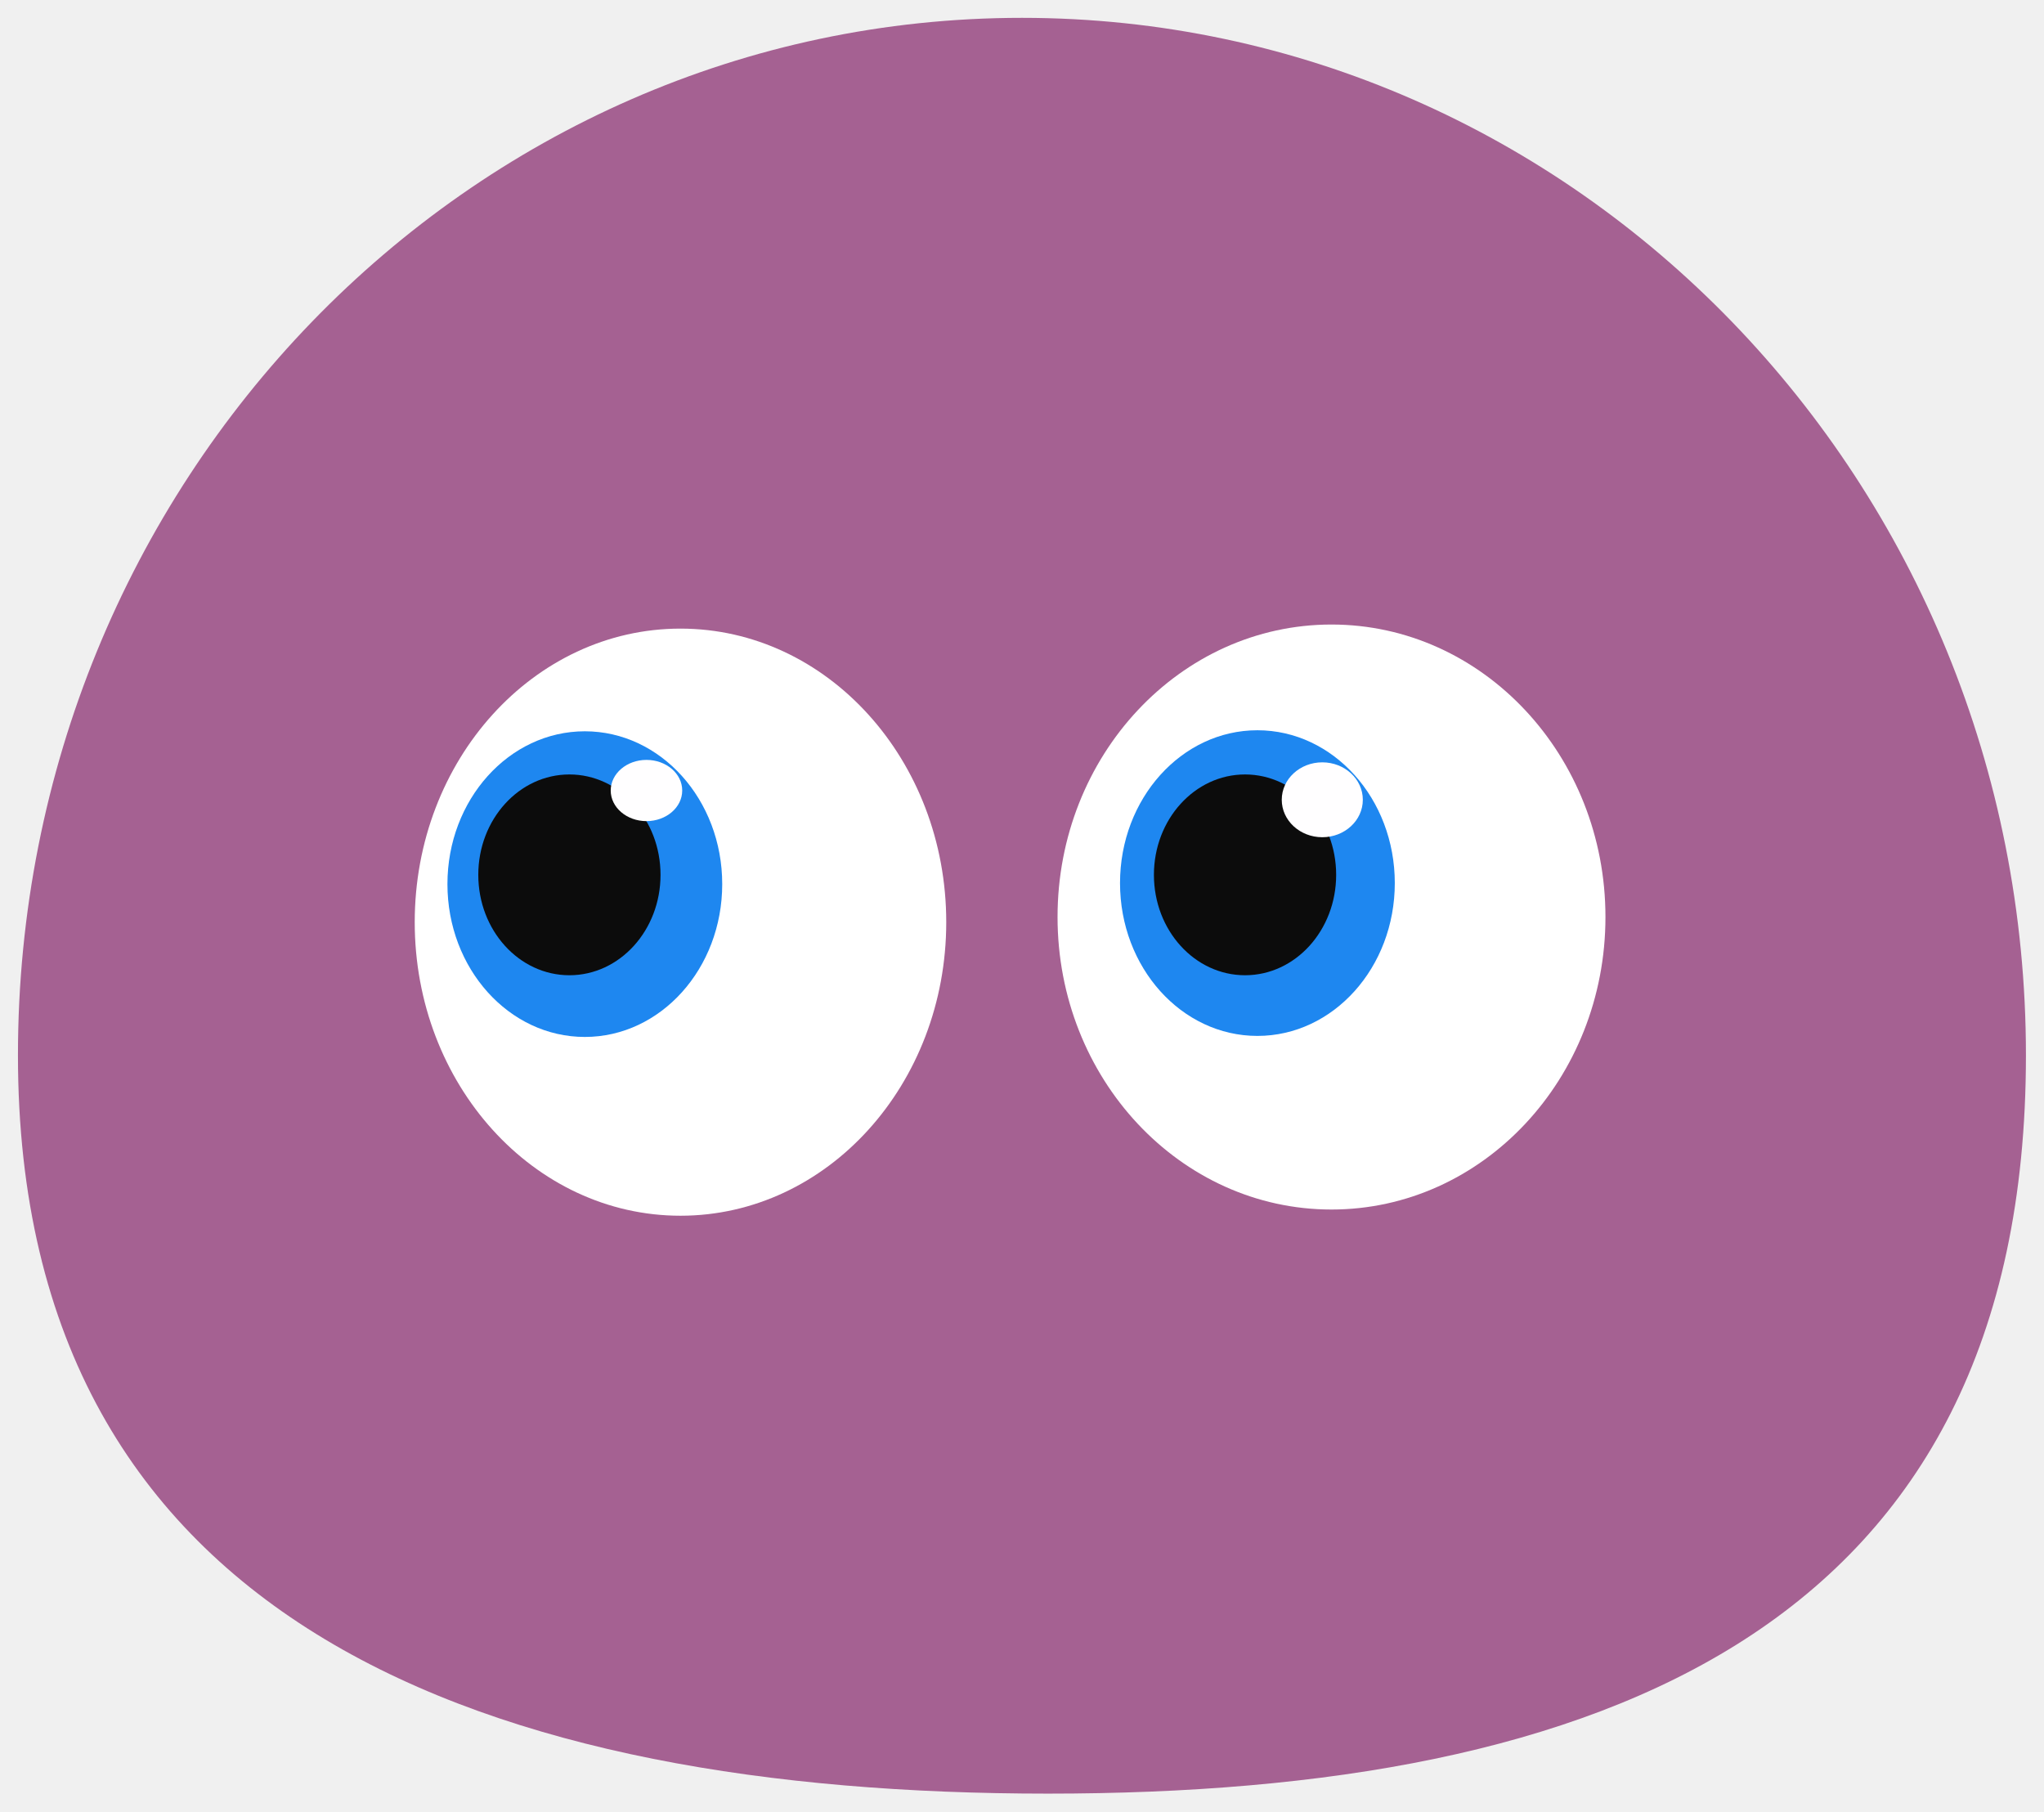
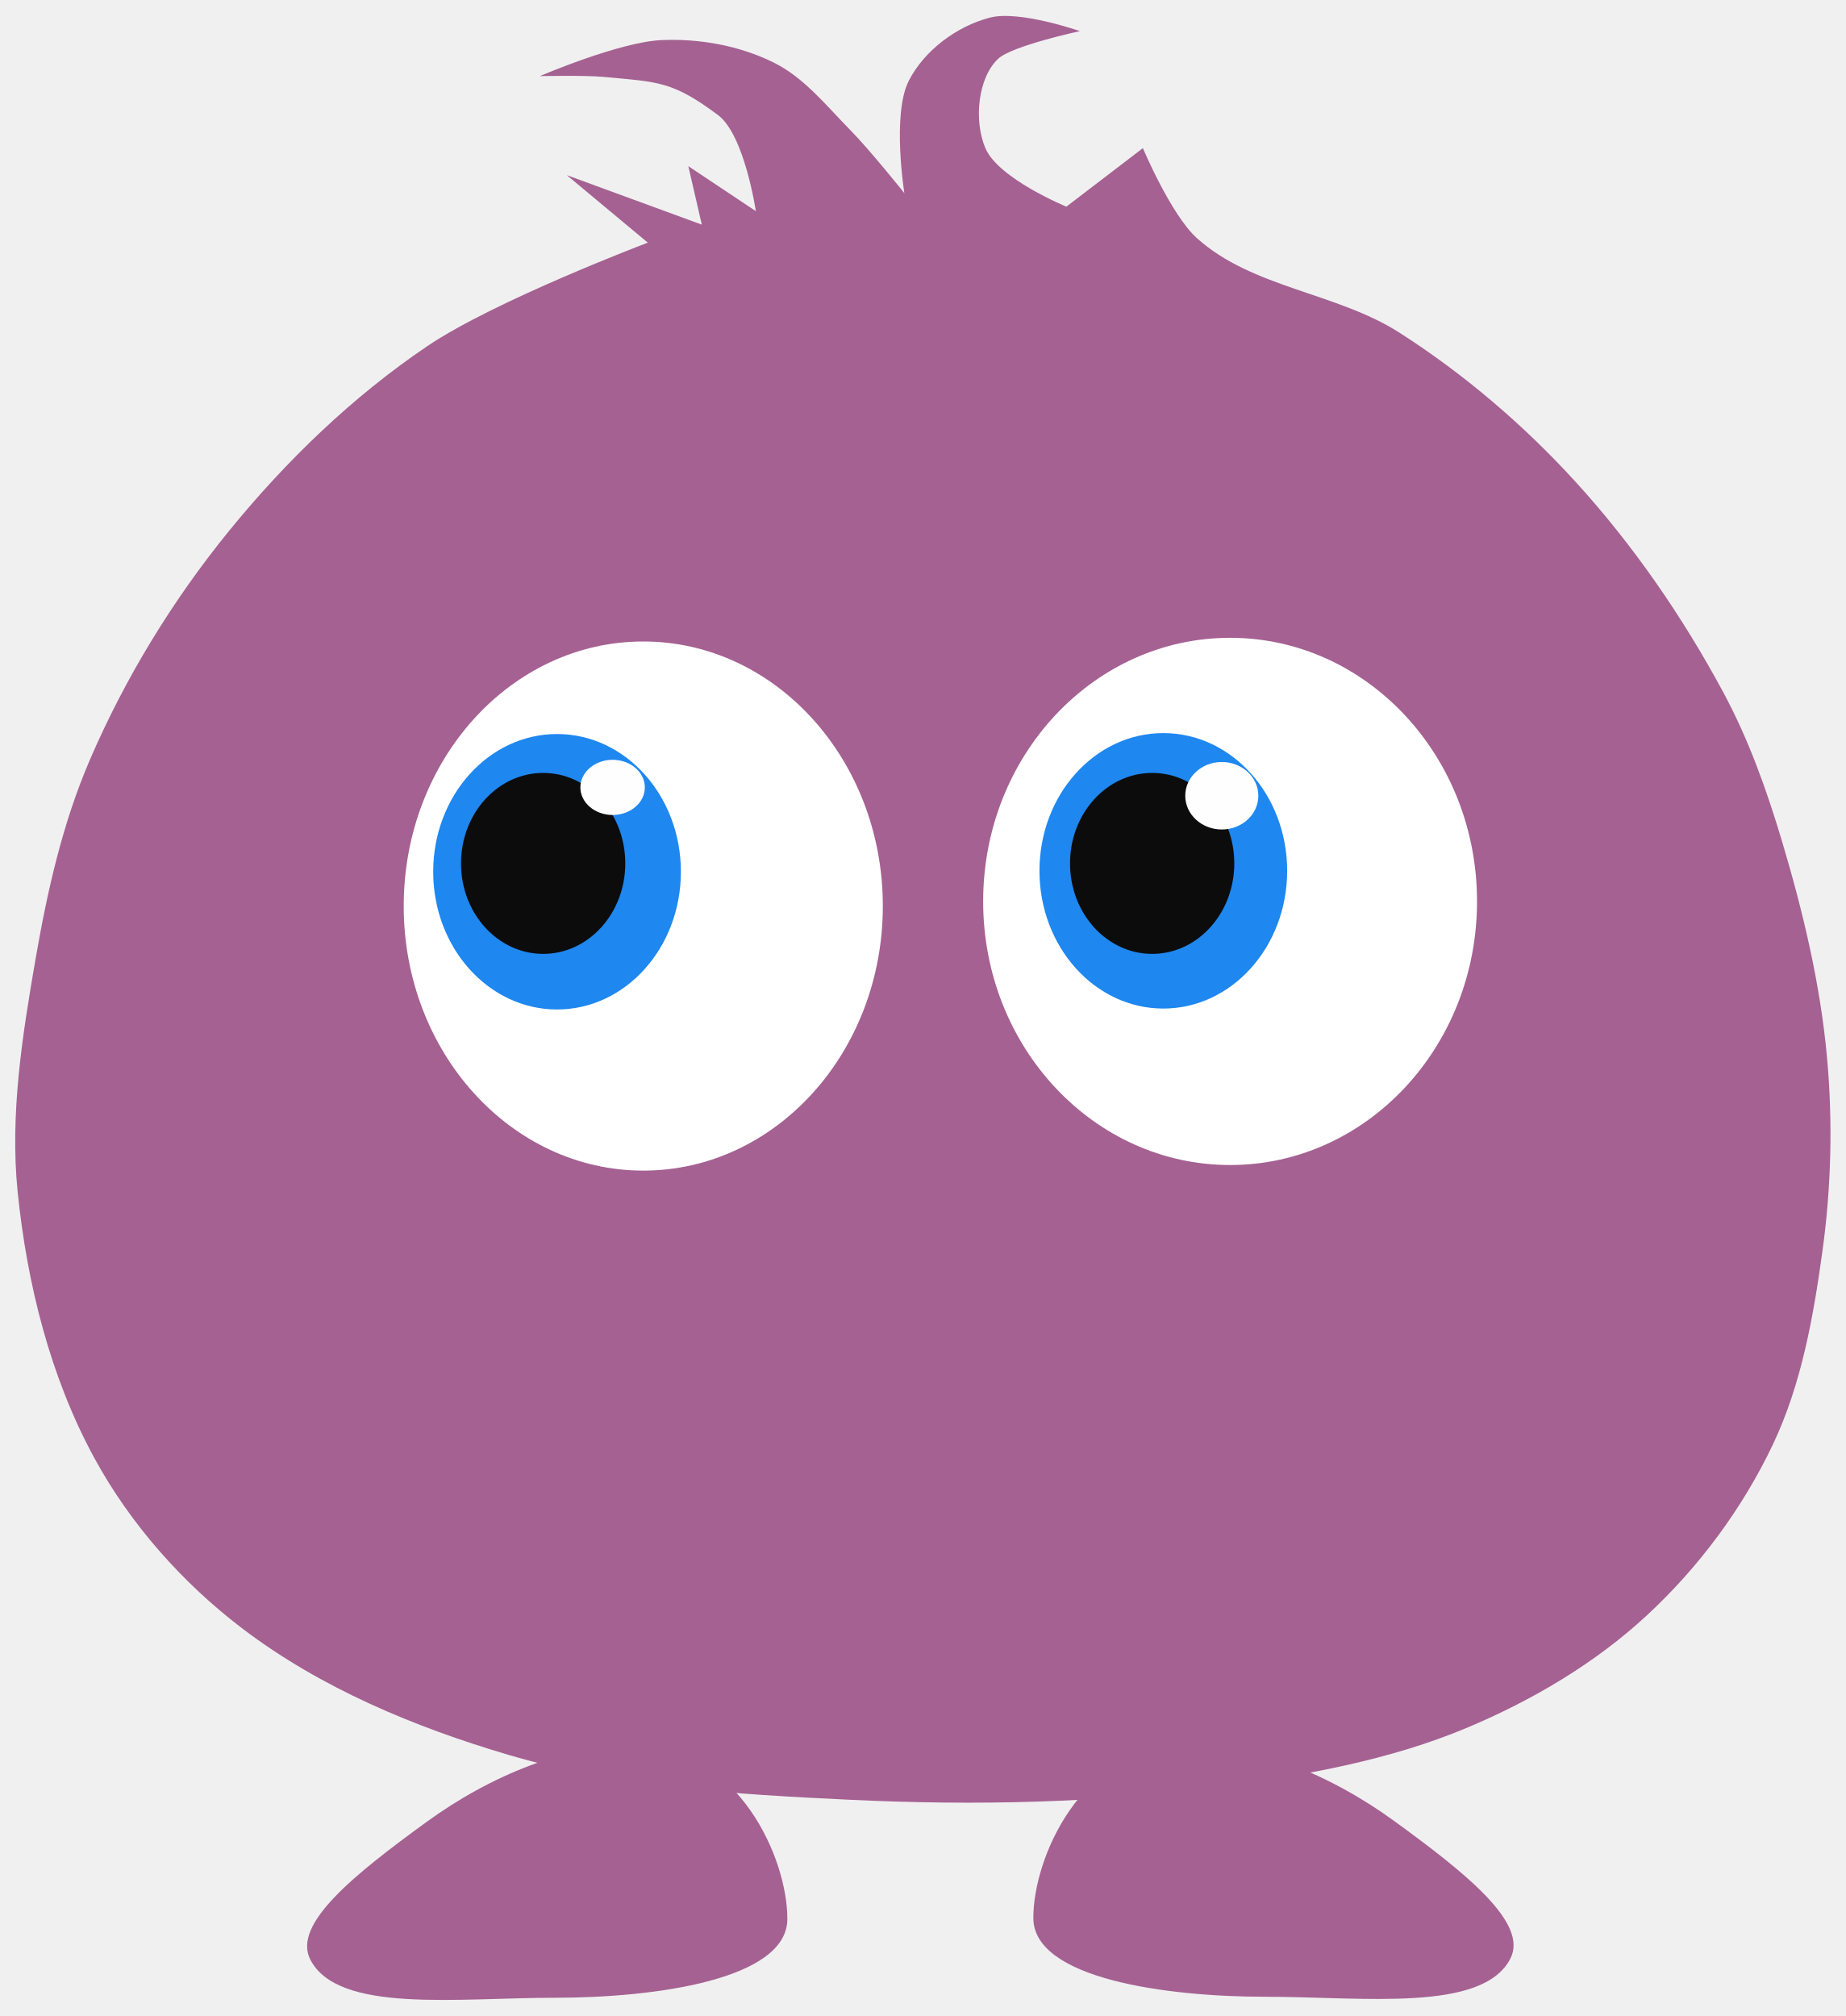
- <svg xmlns="http://www.w3.org/2000/svg" width="562" height="498" version="1.1" viewBox="0 0 148.7 131.76">
-   <g transform="translate(-36.164 -23.121)">
-     <path d="m183.55 99.882c0 41.679-30.811 53.707-71.15 53.707-40.339 0-74.93-12.028-74.93-53.707-1e-6 -41.679 32.701-75.466 73.04-75.466 40.339 0 73.04 33.787 73.04 75.466z" fill="#a56192" style="paint-order:fill markers stroke" />
-     <ellipse cx="85.669" cy="90.198" rx="19.334" ry="21.354" fill="#fff" style="paint-order:fill markers stroke" />
-     <ellipse cx="133.03" cy="89.824" rx="19.93" ry="21.277" fill="#fff" style="paint-order:fill markers stroke" />
-     <ellipse cx="78.71" cy="87.43" rx="9.995" ry="11.117" fill="#1E87F0" style="paint-order:fill markers stroke" />
-     <ellipse cx="127.64" cy="87.355" rx="9.995" ry="11.117" fill="#1E87F0" style="paint-order:fill markers stroke" />
-     <ellipse cx="77.588" cy="86.756" rx="6.629" ry="7.303" fill="#0c0c0c" style="paint-order:fill markers stroke" />
-     <ellipse cx="126.74" cy="86.756" rx="6.629" ry="7.303" fill="#0c0c0c" style="paint-order:fill markers stroke" />
-     <ellipse cx="83.194" cy="80.621" rx="2.601" ry="2.227" fill="#fffeff" style="paint-order:fill markers stroke" />
-     <ellipse cx="132.36" cy="81.295" rx="2.949" ry="2.724" fill="#fffeff" style="paint-order:fill markers stroke" />
-   </g>
+ <svg xmlns="http://www.w3.org/2000/svg" width="563" height="615" version="1.1" viewBox="0 0 148.96 162.72">
+   <path d="m61.001 17.042s-0.908-6.154-3.056-7.757c-3.708-2.767-4.855-2.666-9.25-3.079-1.491-0.14-5.13-0.062-5.13-0.062s6.402-2.752 9.808-2.906c3.084-0.14 6.315 0.445 9.081 1.816 2.459 1.219 4.248 3.494 6.175 5.449 1.567 1.59 4.359 5.085 4.359 5.085s-1.022-6.387 0.363-9.081c1.262-2.456 3.867-4.386 6.538-5.085 2.369-0.62 7.265 1.09 7.265 1.09s-5.491 1.181-6.608 2.242c-1.623 1.542-1.969 4.971-1.02 7.203 1.053 2.474 6.538 4.722 6.538 4.722l6.175-4.722s2.261 5.374 4.359 7.265c4.466 4.025 11.282 4.386 16.346 7.628 5.21 3.335 9.994 7.42 14.167 11.987 4.691 5.133 8.692 10.949 11.987 17.073 2.035 3.782 3.493 7.872 4.722 11.987 1.7 5.688 3.093 11.524 3.632 17.436 0.474 5.186 0.347 10.46-0.363 15.62-0.733 5.324-1.693 10.764-3.996 15.62-2.449 5.164-5.978 9.919-10.171 13.803-4.19 3.881-9.264 6.871-14.53 9.081-6.201 2.603-12.952 3.809-19.615 4.722-9.963 1.365-20.104 1.566-30.149 1.09-9.271-0.439-18.705-1.005-27.607-3.632-7.584-2.238-15.134-5.389-21.432-10.171-4.854-3.685-9.077-8.449-11.987-13.803-3.55-6.532-5.419-14.036-6.175-21.432-0.642-6.282 0.375-12.667 1.453-18.889 0.942-5.441 2.177-10.91 4.359-15.983 2.855-6.638 6.697-12.922 11.261-18.526 4.598-5.647 9.95-10.815 15.983-14.893 5.43-3.671 17.799-8.355 17.799-8.355l-6.538-5.449 10.897 3.996-1.09-4.722z" fill="#a56192" />
+   <ellipse cx="51.916" cy="73.131" rx="19.334" ry="21.354" fill="#fff" style="paint-order:fill markers stroke" />
+   <ellipse cx="99.277" cy="72.757" rx="19.93" ry="21.277" fill="#fff" style="paint-order:fill markers stroke" />
+   <ellipse cx="44.957" cy="70.363" rx="9.995" ry="11.117" fill="#1e87f0" style="paint-order:fill markers stroke" />
+   <ellipse cx="93.887" cy="70.288" rx="9.995" ry="11.117" fill="#1e87f0" style="paint-order:fill markers stroke" />
+   <ellipse cx="43.835" cy="69.689" rx="6.629" ry="7.303" fill="#0c0c0c" style="paint-order:fill markers stroke" />
+   <ellipse cx="92.987" cy="69.689" rx="6.629" ry="7.303" fill="#0c0c0c" style="paint-order:fill markers stroke" />
+   <ellipse cx="49.441" cy="63.554" rx="2.601" ry="2.227" fill="#fffeff" style="paint-order:fill markers stroke" />
+   <ellipse cx="98.607" cy="64.228" rx="2.949" ry="2.724" fill="#fffeff" style="paint-order:fill markers stroke" />
+   <path d="m63.544 154.89c-2e-6 4.915-10.783 6.357-18.707 6.357-7.924 0-17.564 1.291-19.797-3.088-1.452-2.847 3.513-6.835 9.413-11.122 4.98-3.618 11.404-6.414 17.286-6.132 7.915 0.379 11.806 9.07 11.806 13.985z" fill="#a56192" />
+   <path d="m83.398 154.81c0 4.915 10.783 6.357 18.707 6.357 7.924 0 17.564 1.291 19.797-3.088 1.452-2.847-3.513-6.835-9.413-11.122-4.98-3.618-11.404-6.414-17.286-6.132-7.915 0.379-11.806 9.07-11.806 13.985z" fill="#a56192" />
</svg>
